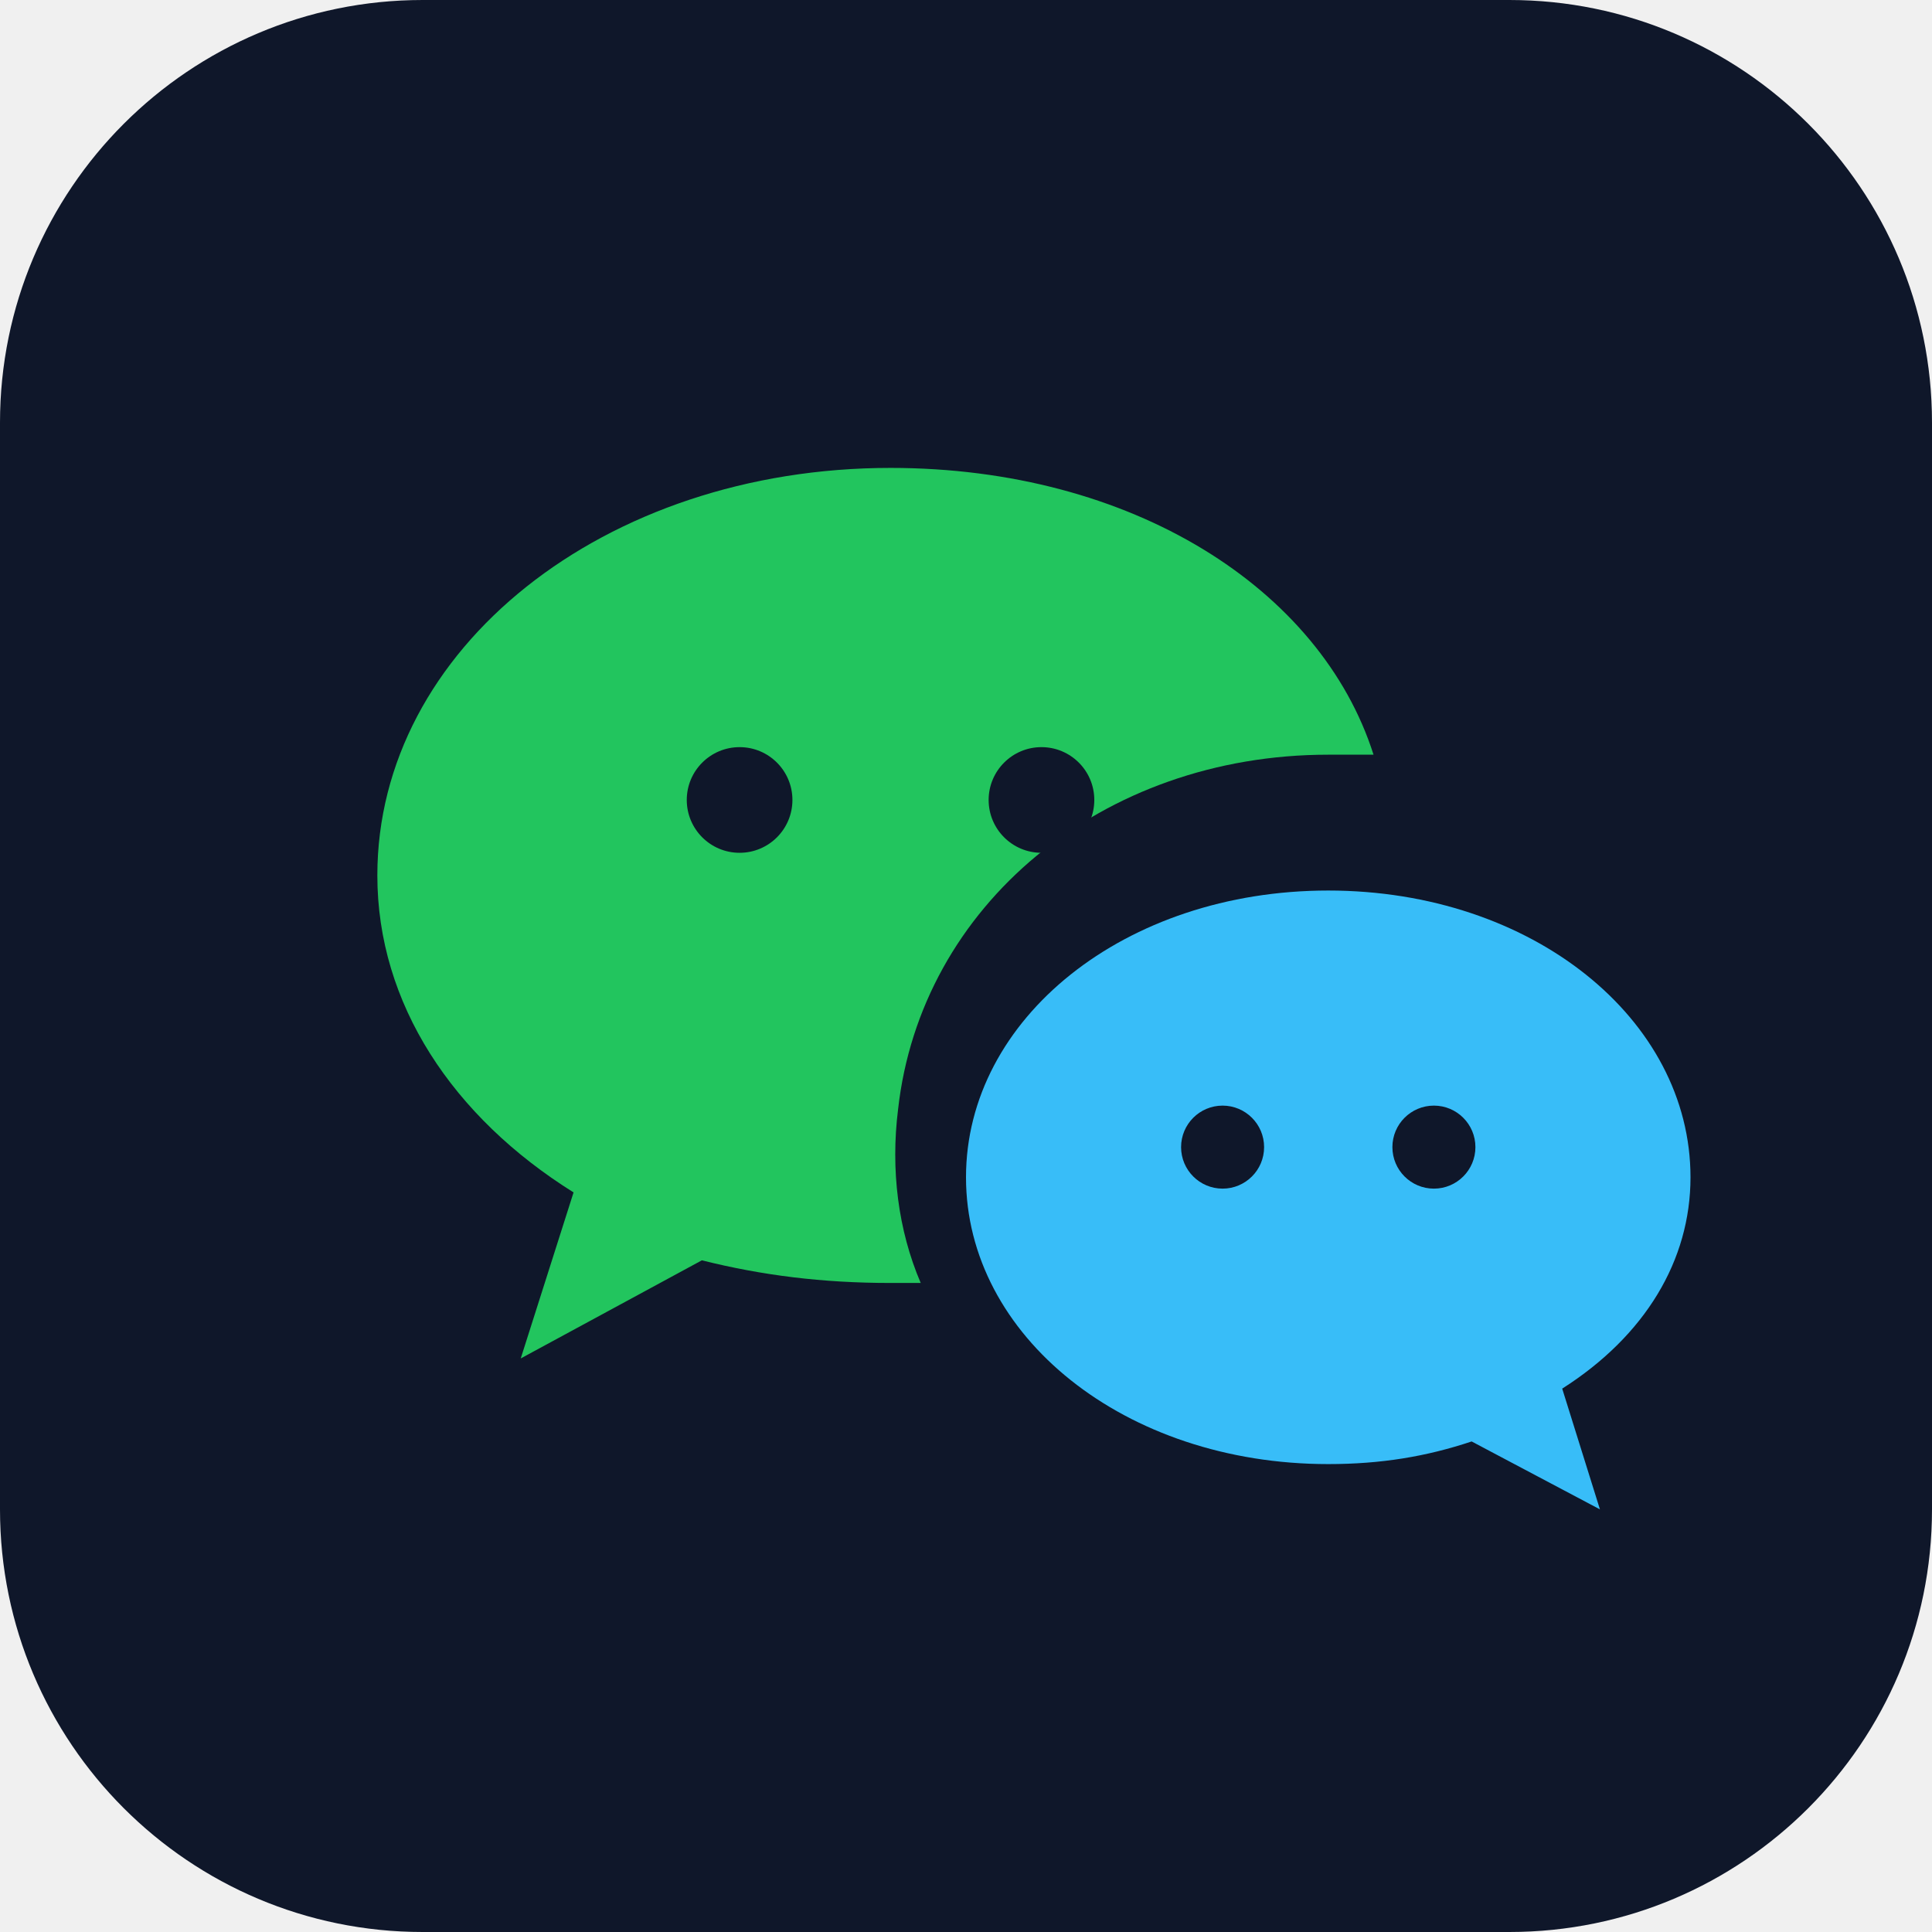
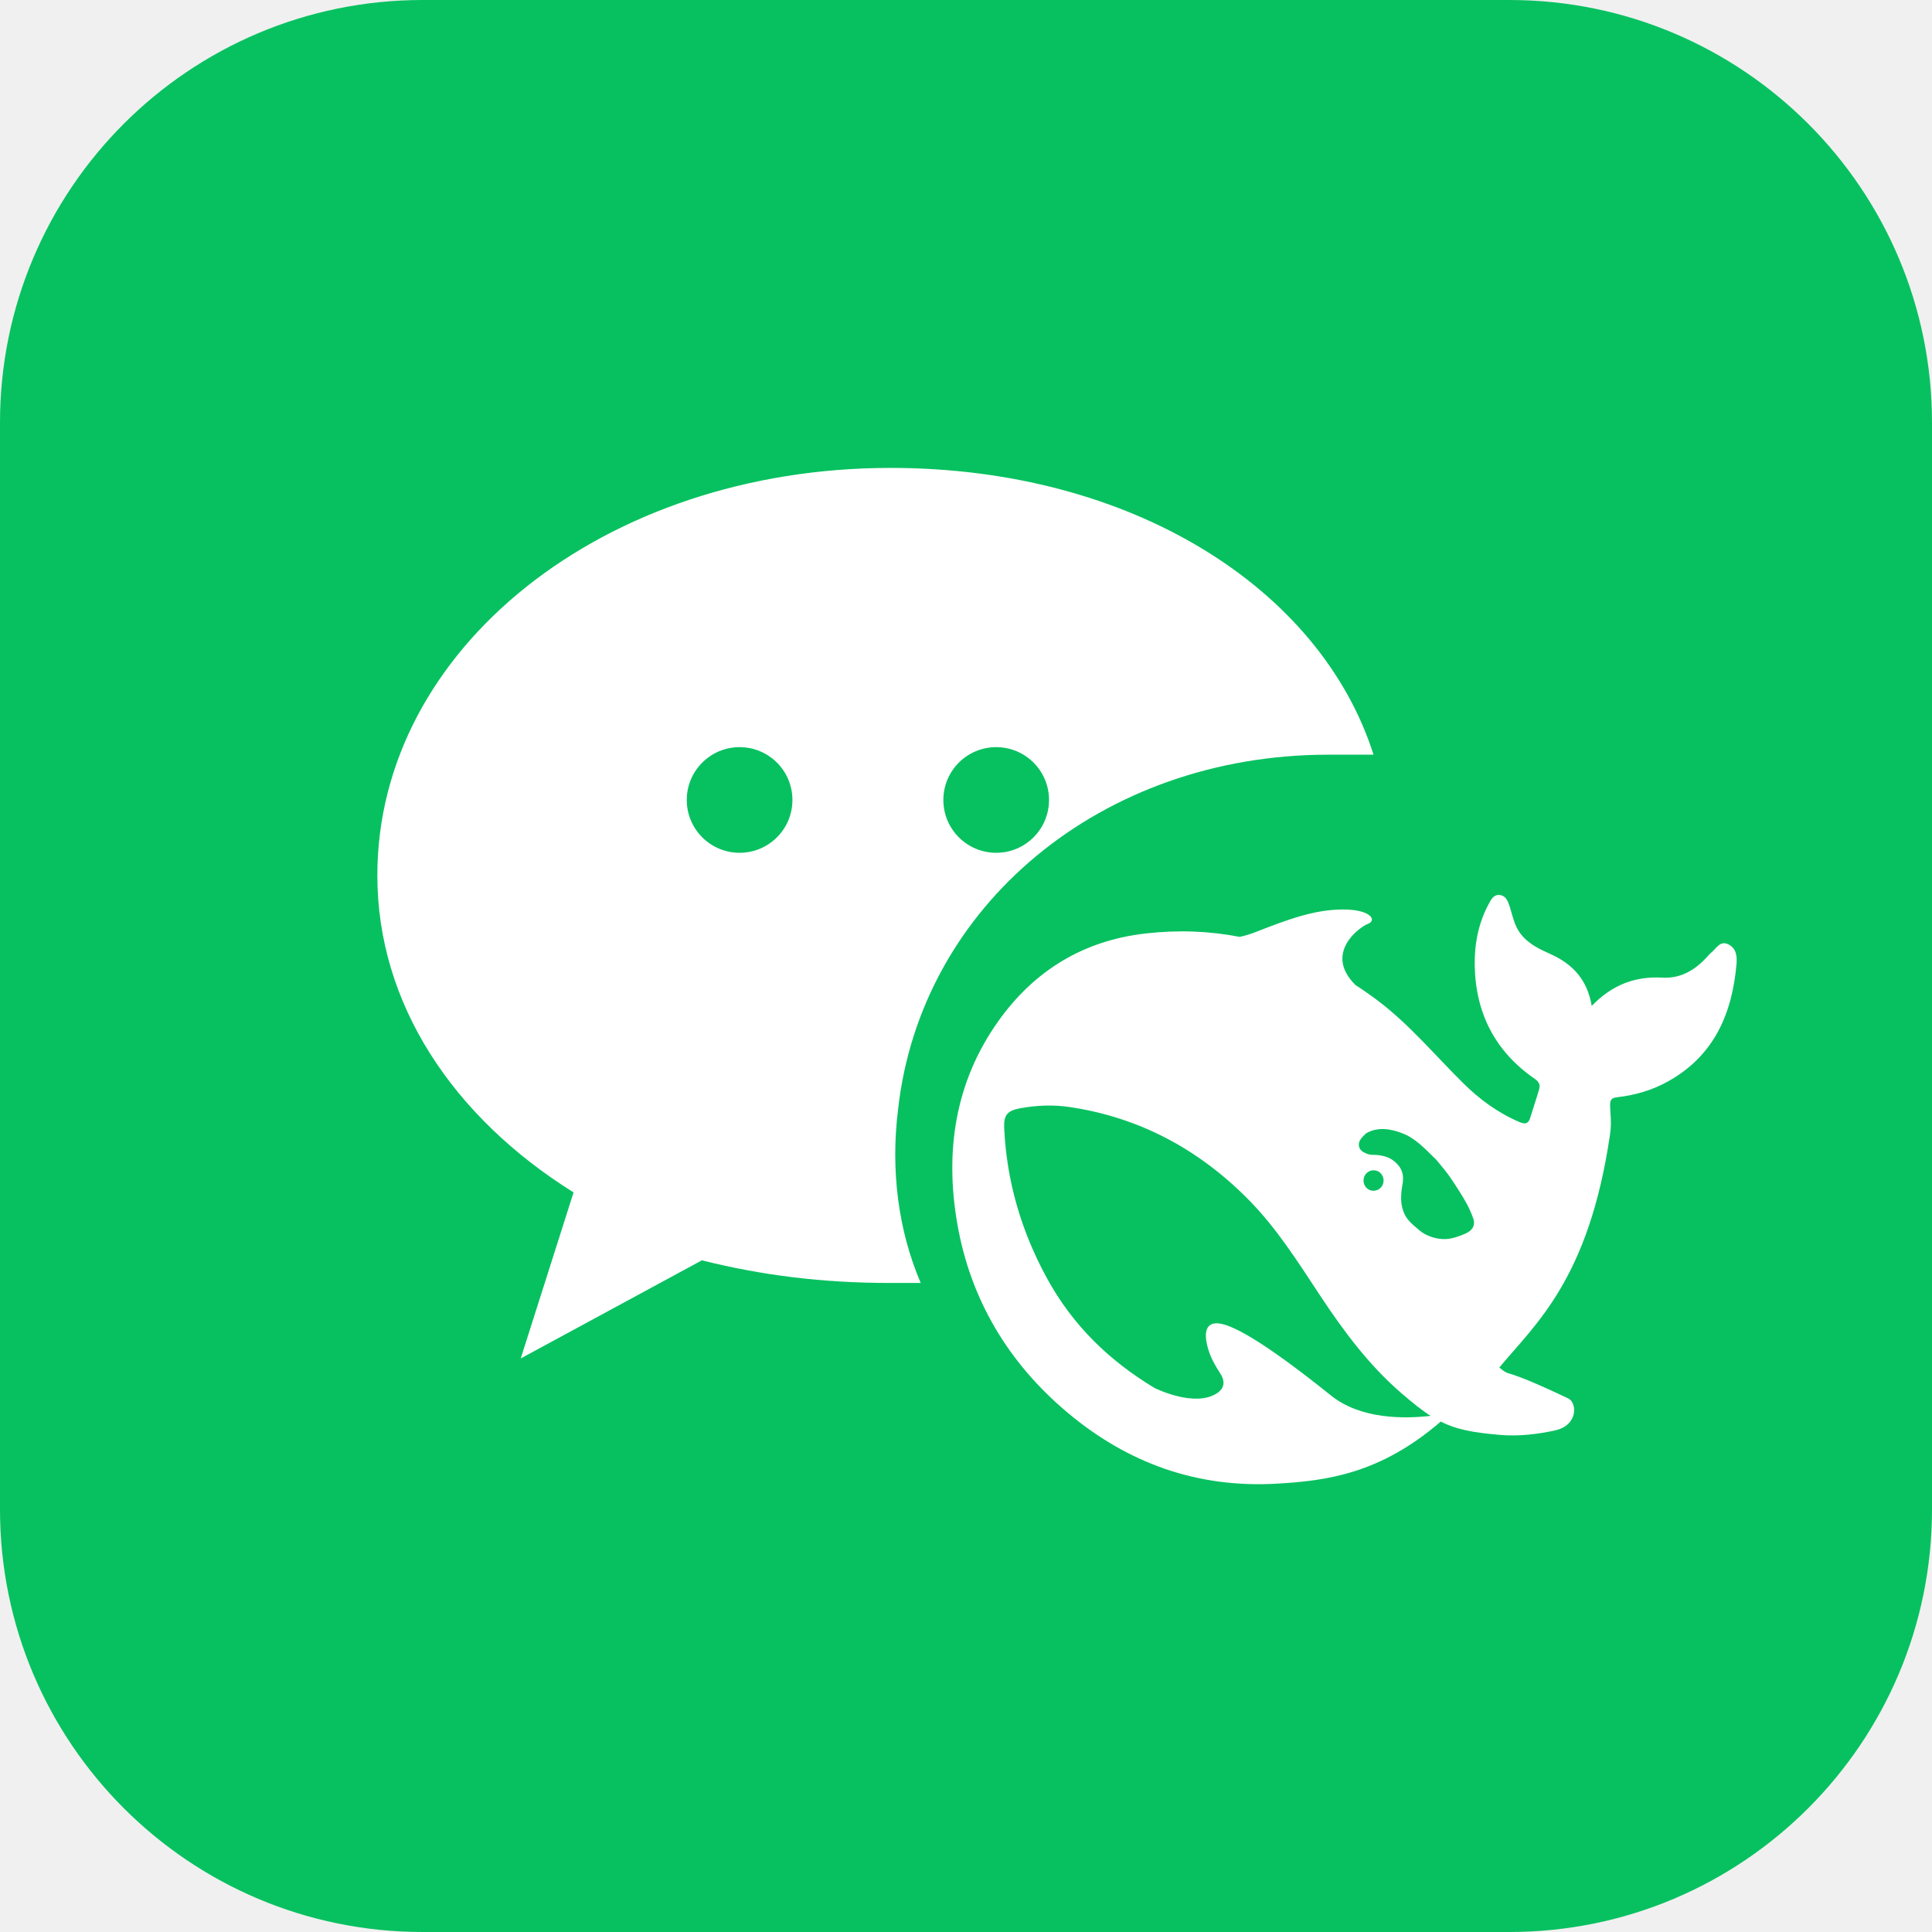
<svg xmlns="http://www.w3.org/2000/svg" viewBox="0 0 256 256" width="256" height="256" role="img" aria-label="WeChat channel for DeepSeek Harness">
-   <rect width="256" height="256" rx="56" fill="#0F172A" />
-   <path d="M118 62c-38 0-68 24-68 54 0 17 10 32 26 42l-7 22 24-13c8 2 16 3 25 3h4c-3-7-4-15-3-23 3-27 27-47 57-47h6c-7-22-32-38-64-38z" fill="#22C55E" />
-   <path d="M176 118c-27 0-48 17-48 38s21 38 48 38c7 0 13-1 19-3l17 9-5-16c11-7 17-17 17-28 0-21-21-38-48-38z" fill="#38BDF8" />
-   <circle cx="98" cy="106" r="7" fill="#0F172A" />
-   <circle cx="138" cy="106" r="7" fill="#0F172A" />
-   <circle cx="162" cy="152" r="5.5" fill="#0F172A" />
-   <circle cx="190" cy="152" r="5.5" fill="#0F172A" />
+   <rect width="256" height="256" rx="56" fill="#07C160" />
+   <path d="M118 62c-38 0-68 24-68 54 0 17 10 32 26 42l-7 22 24-13c8 2 16 3 25 3h4c-3-7-4-15-3-23 3-27 27-47 57-47h6c-7-22-32-38-64-38z" fill="#FFFFFF" />
+   <circle cx="98" cy="106" r="7" fill="#07C160" />
+   <circle cx="132" cy="106" r="7" fill="#07C160" />
+   <g transform="translate(178.0 157.5) scale(2.15) translate(-25.1 -25.1)">
+     <path d="M48.835 10.048C48.323 9.792 48.102 10.28 47.803 10.528C47.701 10.608 47.614 10.712 47.527 10.808C46.779 11.624 45.905 12.16 44.762 12.096C43.092 12 41.666 12.536 40.406 13.84C40.138 12.232 39.248 11.272 37.893 10.656C37.184 10.336 36.467 10.016 35.97 9.32C35.623 8.824 35.529 8.272 35.356 7.728C35.246 7.4 35.135 7.064 34.765 7.008C34.363 6.944 34.206 7.288 34.048 7.576C33.418 8.752 33.173 10.048 33.197 11.36C33.252 14.312 34.474 16.664 36.9 18.336C37.176 18.528 37.247 18.72 37.16 19C36.995 19.576 36.797 20.136 36.624 20.712C36.514 21.08 36.349 21.16 35.962 21C34.631 20.432 33.481 19.592 32.464 18.576C30.739 16.872 29.179 14.992 27.233 13.52C26.776 13.176 26.319 12.856 25.847 12.552C23.862 10.584 26.107 8.968 26.627 8.776C27.17 8.576 26.816 7.888 25.059 7.896C23.302 7.904 21.695 8.504 19.647 9.304C19.348 9.424 19.032 9.512 18.709 9.584C16.85 9.224 14.92 9.144 12.903 9.376C9.106 9.808 6.073 11.64 3.843 14.768C1.165 18.528 0.534 22.8 1.307 27.256C2.118 31.952 4.466 35.84 8.074 38.88C11.816 42.032 16.125 43.576 21.041 43.28C24.027 43.104 27.352 42.696 31.102 39.456C32.047 39.936 33.04 40.128 34.686 40.272C35.955 40.392 37.176 40.208 38.121 40.008C39.602 39.688 39.499 38.288 38.964 38.032C34.623 35.968 35.576 36.808 34.71 36.128C36.916 33.464 40.24 30.696 41.54 21.728C41.643 21.016 41.556 20.568 41.54 19.992C41.532 19.64 41.611 19.504 42.005 19.464C43.092 19.336 44.148 19.032 45.117 18.488C47.929 16.92 49.064 14.344 49.331 11.256C49.371 10.784 49.324 10.296 48.835 10.048ZM24.326 37.84C20.12 34.464 18.079 33.352 17.236 33.4C16.448 33.448 16.59 34.368 16.763 34.968C16.944 35.56 17.181 35.968 17.512 36.488C17.74 36.832 17.898 37.344 17.283 37.728C15.928 38.584 13.573 37.44 13.462 37.384C10.721 35.736 8.428 33.56 6.813 30.584C5.253 27.72 4.348 24.648 4.198 21.368C4.158 20.576 4.387 20.296 5.159 20.152C6.175 19.96 7.223 19.92 8.239 20.072C12.533 20.712 16.189 22.672 19.253 25.776C21.002 27.544 22.325 29.656 23.689 31.72C25.138 33.912 26.698 36 28.683 37.712C29.384 38.312 29.943 38.768 30.479 39.104C28.864 39.288 26.17 39.328 24.326 37.84ZM26.343 24.6C26.343 24.248 26.619 23.968 26.966 23.968C27.044 23.968 27.115 23.984 27.178 24.008C27.265 24.04 27.344 24.088 27.407 24.16C27.517 24.272 27.58 24.432 27.58 24.6C27.58 24.952 27.304 25.232 26.957 25.232C26.611 25.232 26.343 24.952 26.343 24.6ZM32.606 27.88C32.205 28.048 31.803 28.192 31.416 28.208C30.818 28.24 30.164 27.992 29.81 27.688C29.258 27.216 28.864 26.952 28.699 26.128C28.628 25.776 28.668 25.232 28.73 24.92C28.872 24.248 28.714 23.816 28.25 23.424C27.872 23.104 27.391 23.016 26.863 23.016C26.666 23.016 26.485 22.928 26.351 22.856C26.13 22.744 25.949 22.464 26.123 22.12C26.178 22.008 26.446 21.736 26.509 21.688C27.226 21.272 28.053 21.408 28.817 21.72C29.526 22.016 30.061 22.56 30.834 23.328C31.622 24.256 31.763 24.512 32.212 25.208C32.567 25.752 32.89 26.312 33.11 26.952C33.245 27.352 33.071 27.68 32.606 27.88Z" fill="#FFFFFF" />
+   </g>
</svg>
